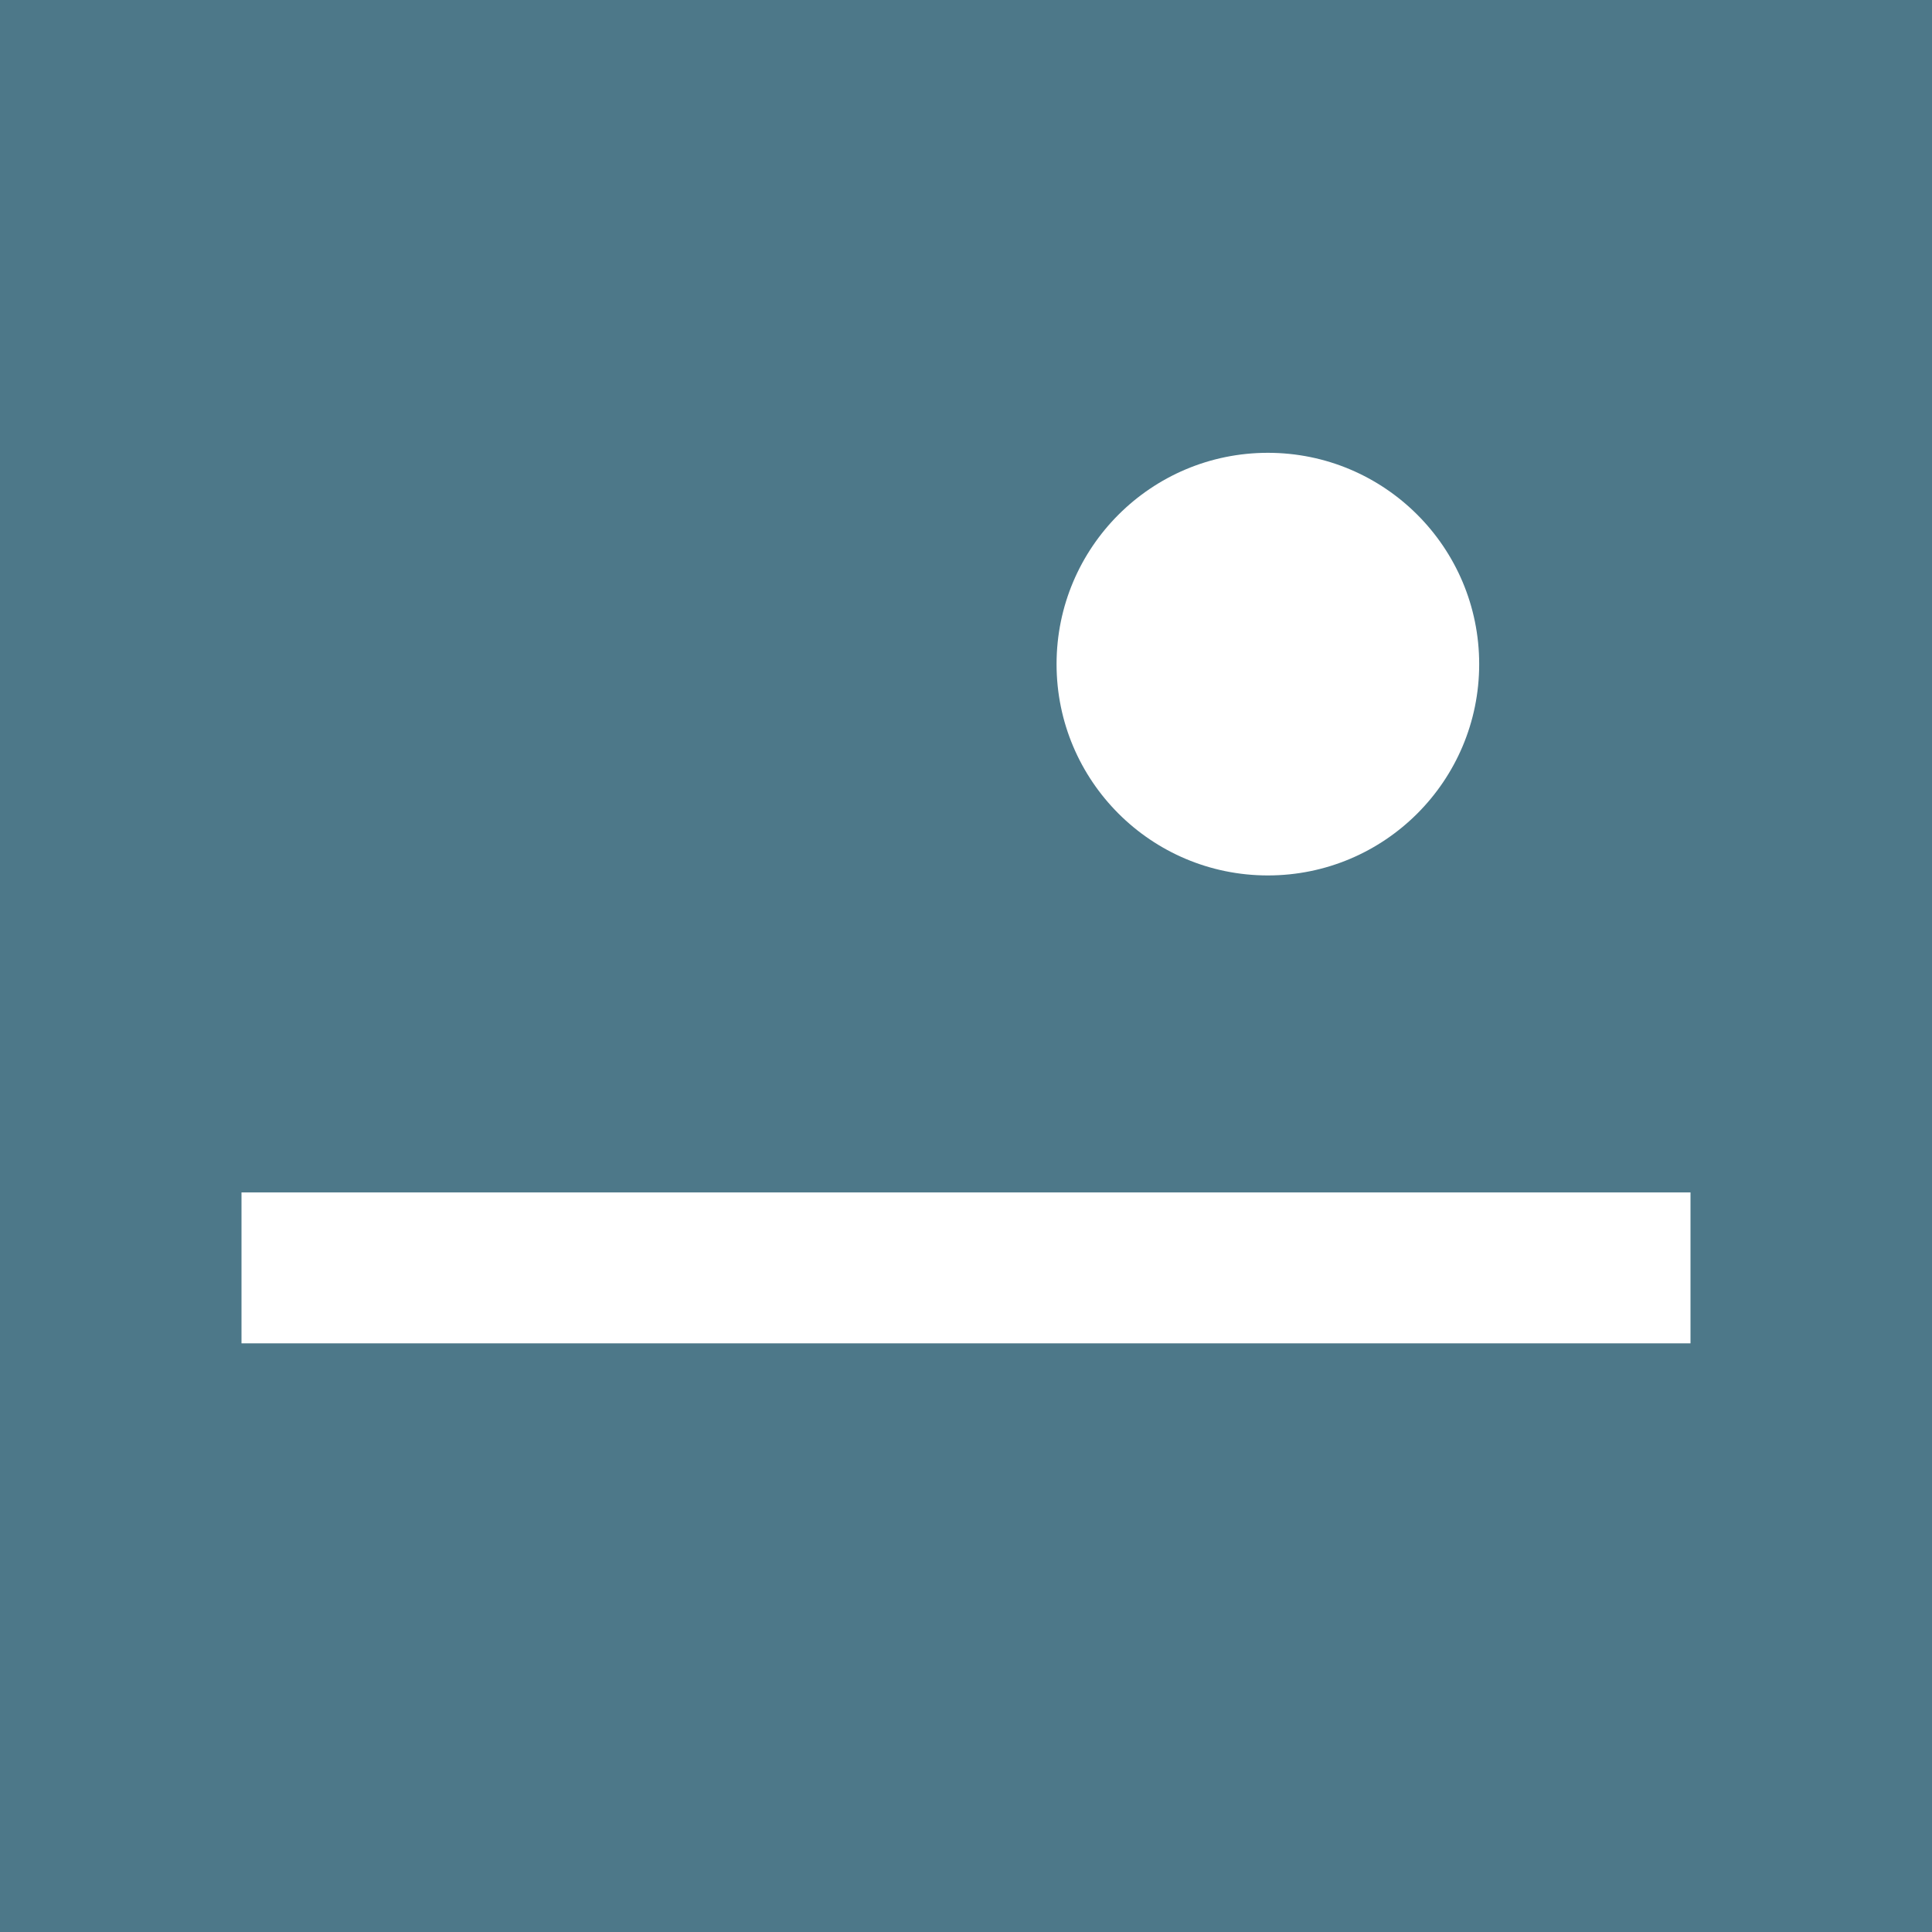
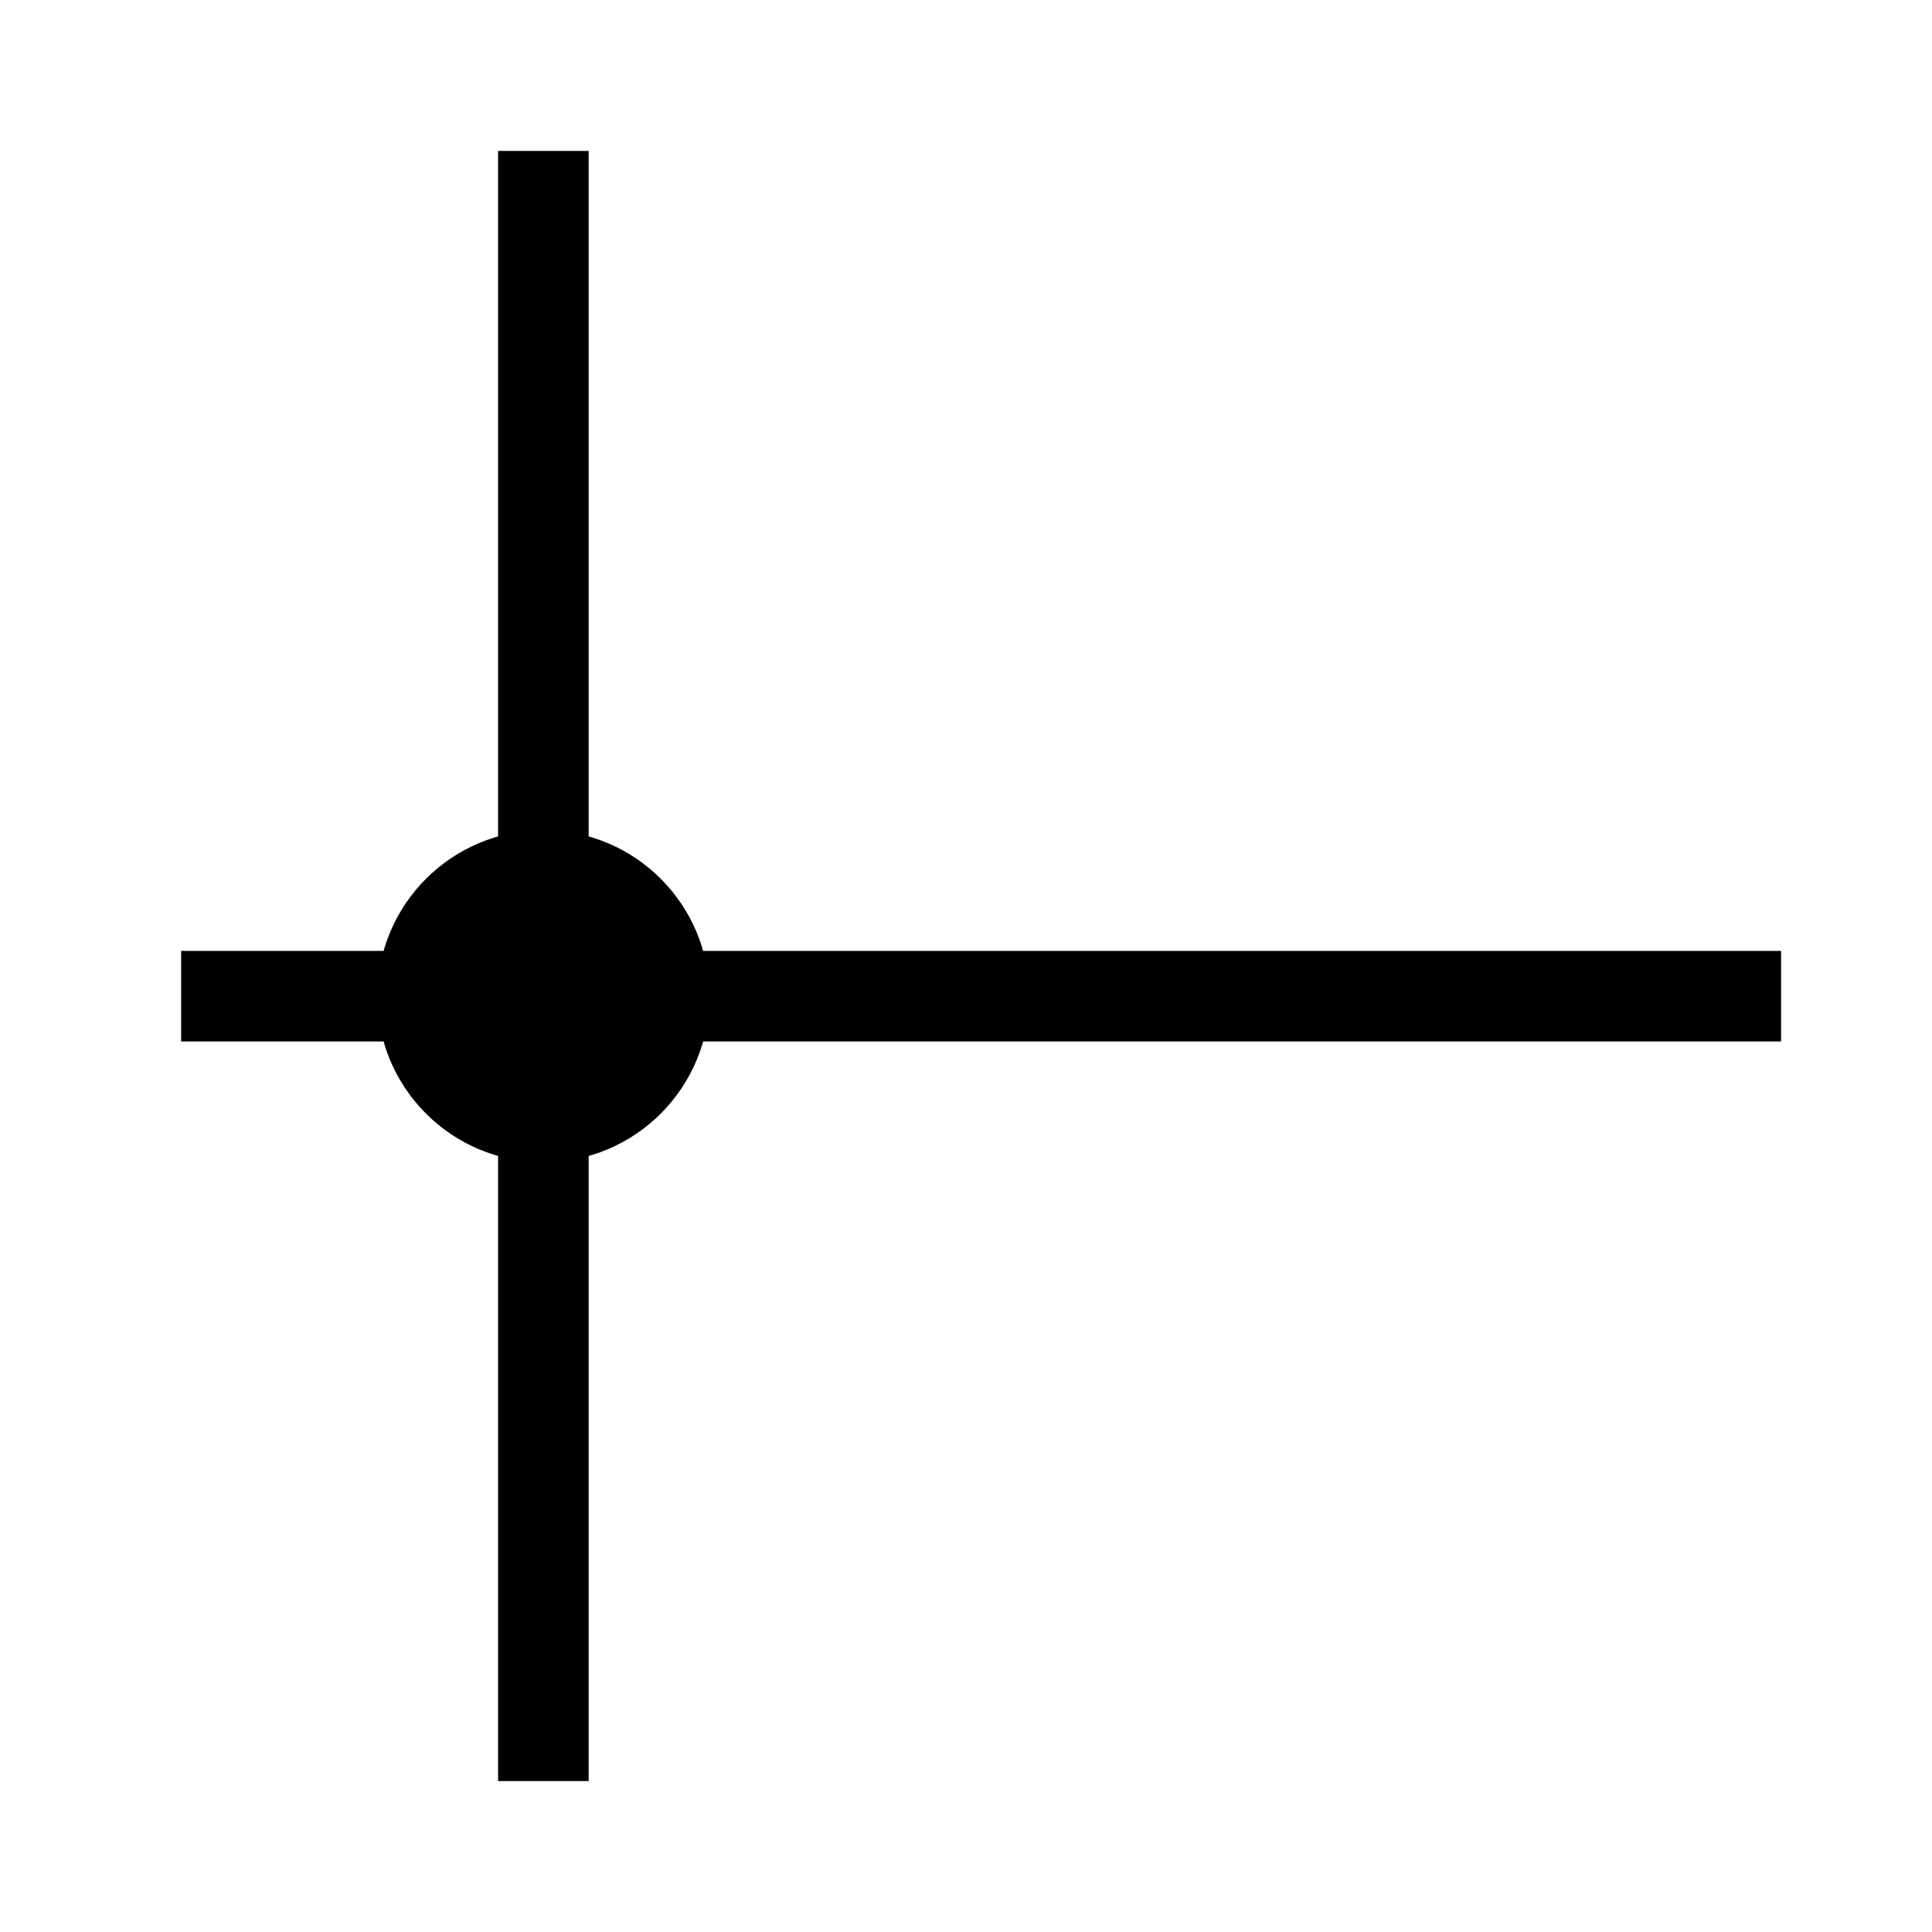
<svg xmlns="http://www.w3.org/2000/svg" viewBox="0 0 64 64">
-   <rect width="64" height="64" fill="#4d7889" />
-   <path stroke="#fff" stroke-width="5" d="M8 42h48" />
-   <circle cx="42" cy="22" r="7" fill="#fff" />
+   <rect width="64" height="64" fill="#fff" />
+   <path stroke="#000" stroke-width="3" d="M18 5v54M6 33h53" />
+   <circle cx="18" cy="33" r="5.5" />
</svg>
